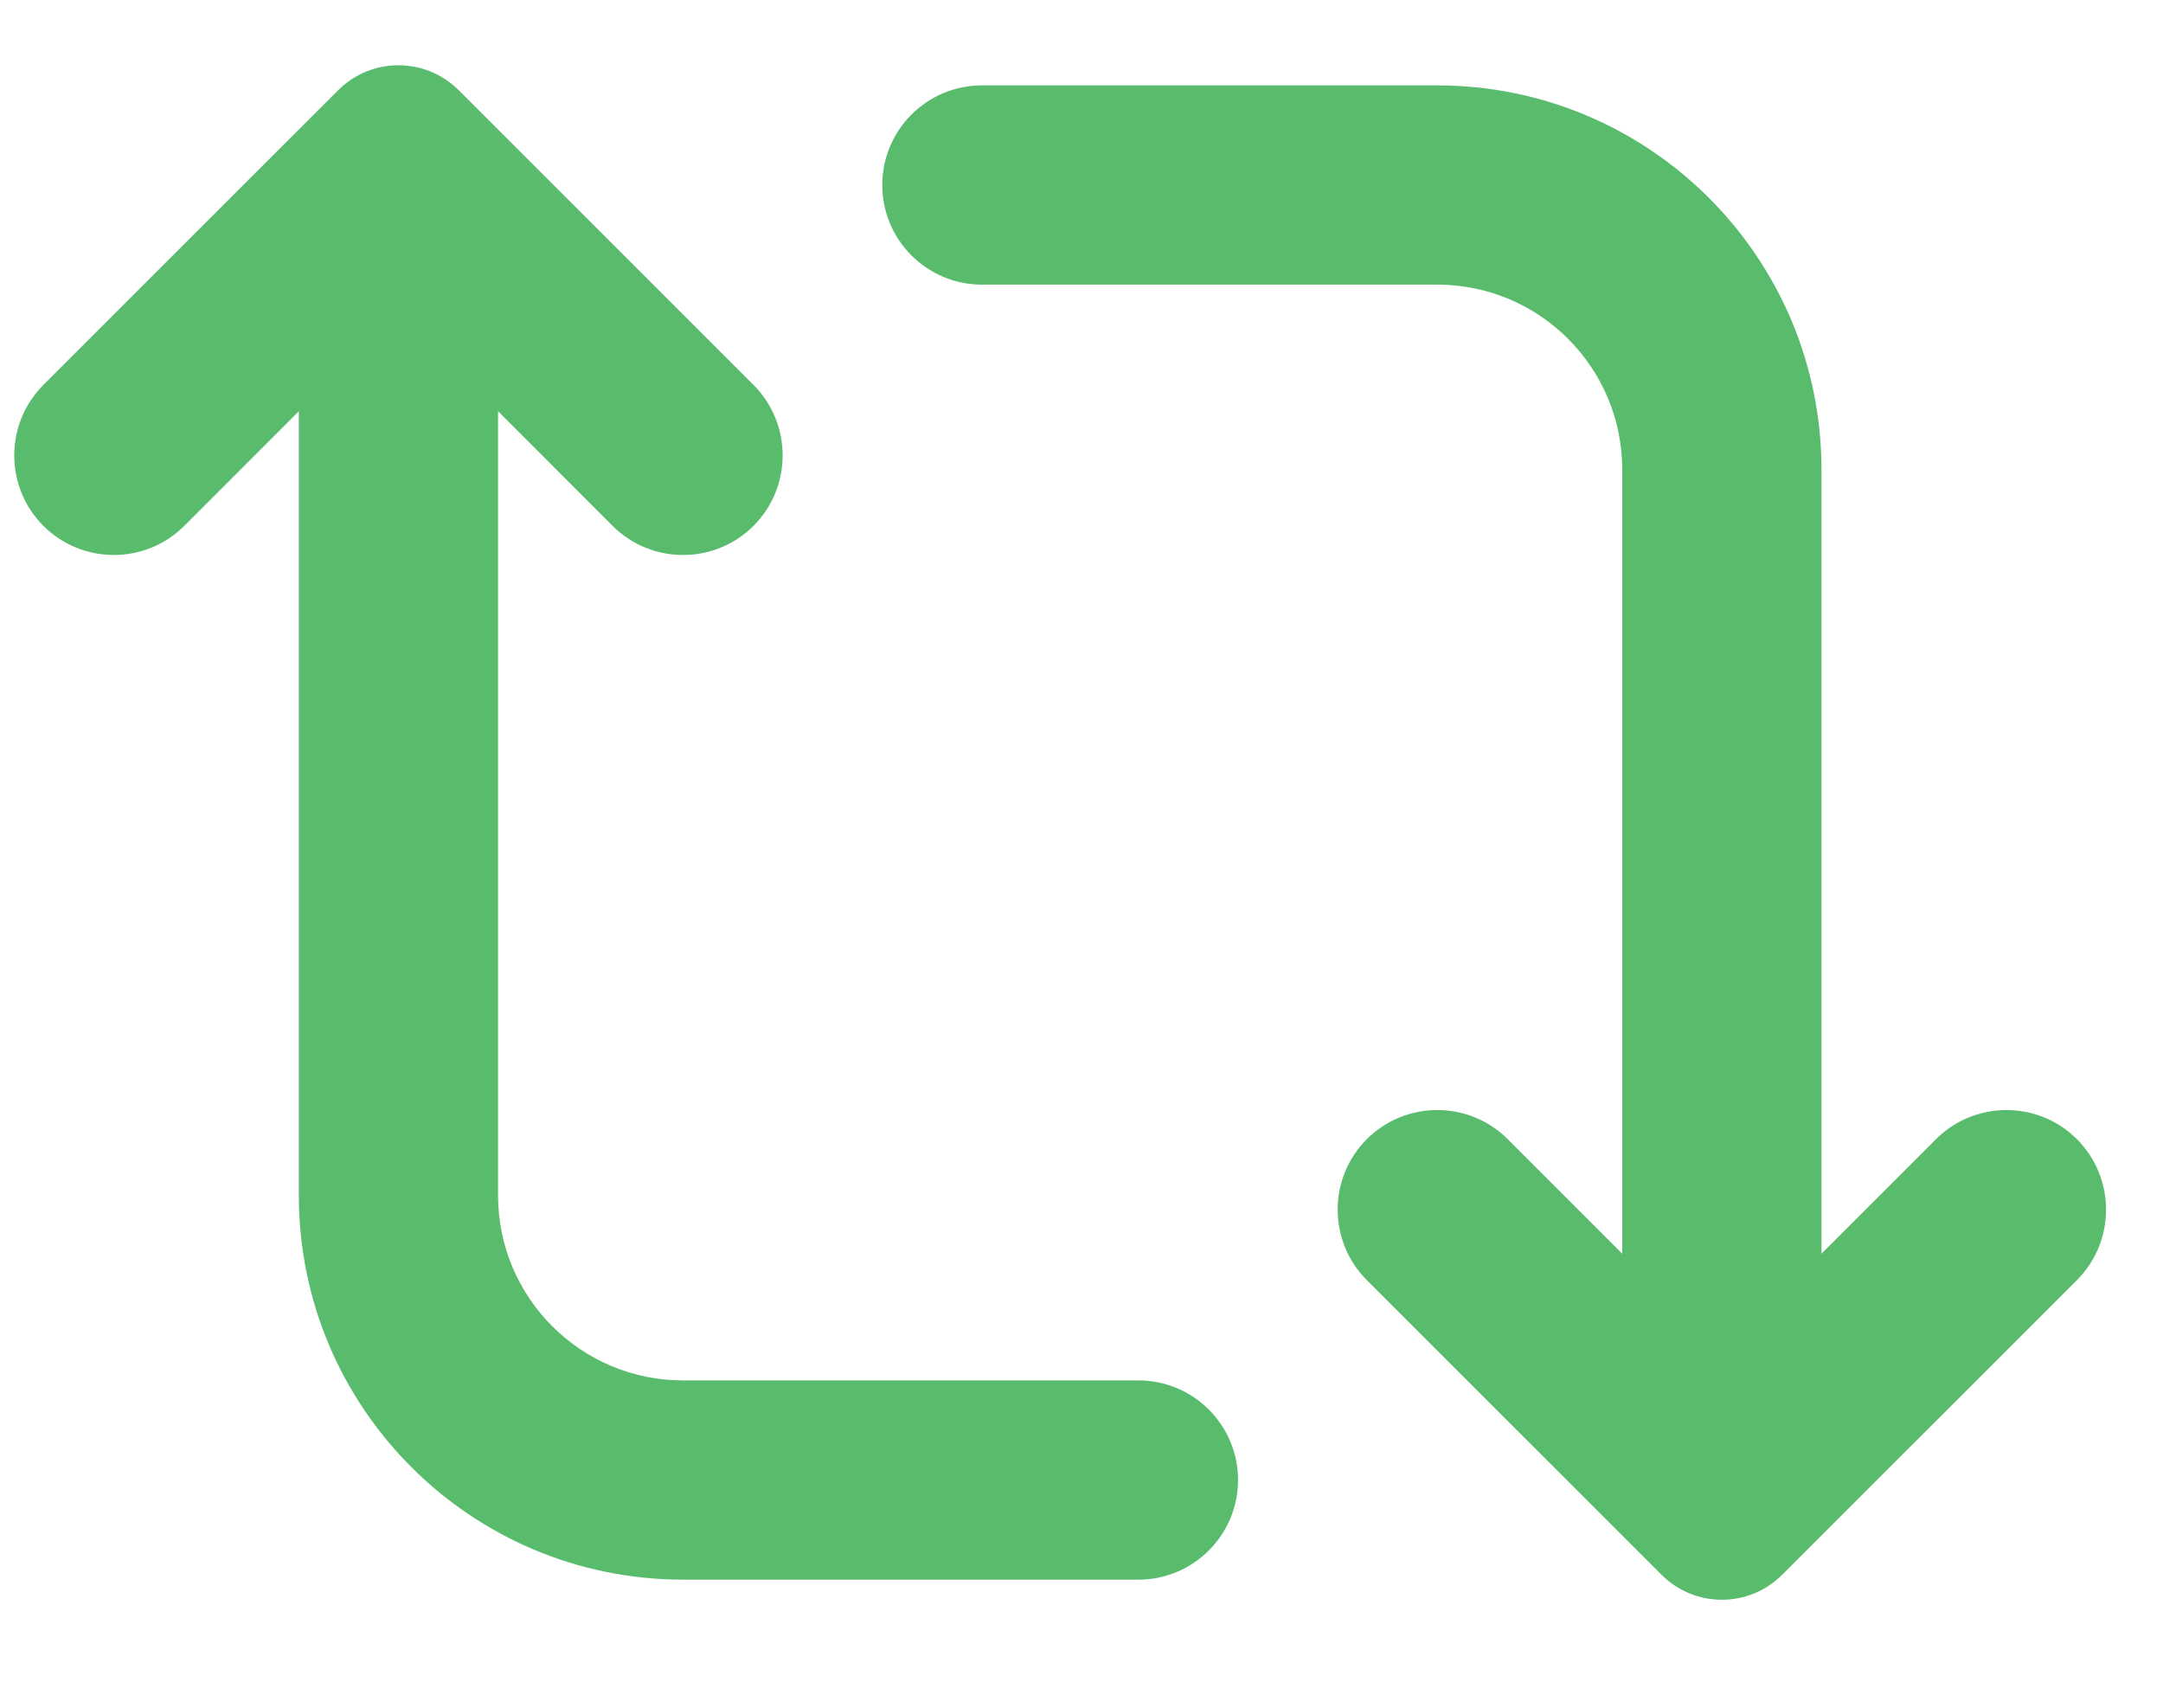
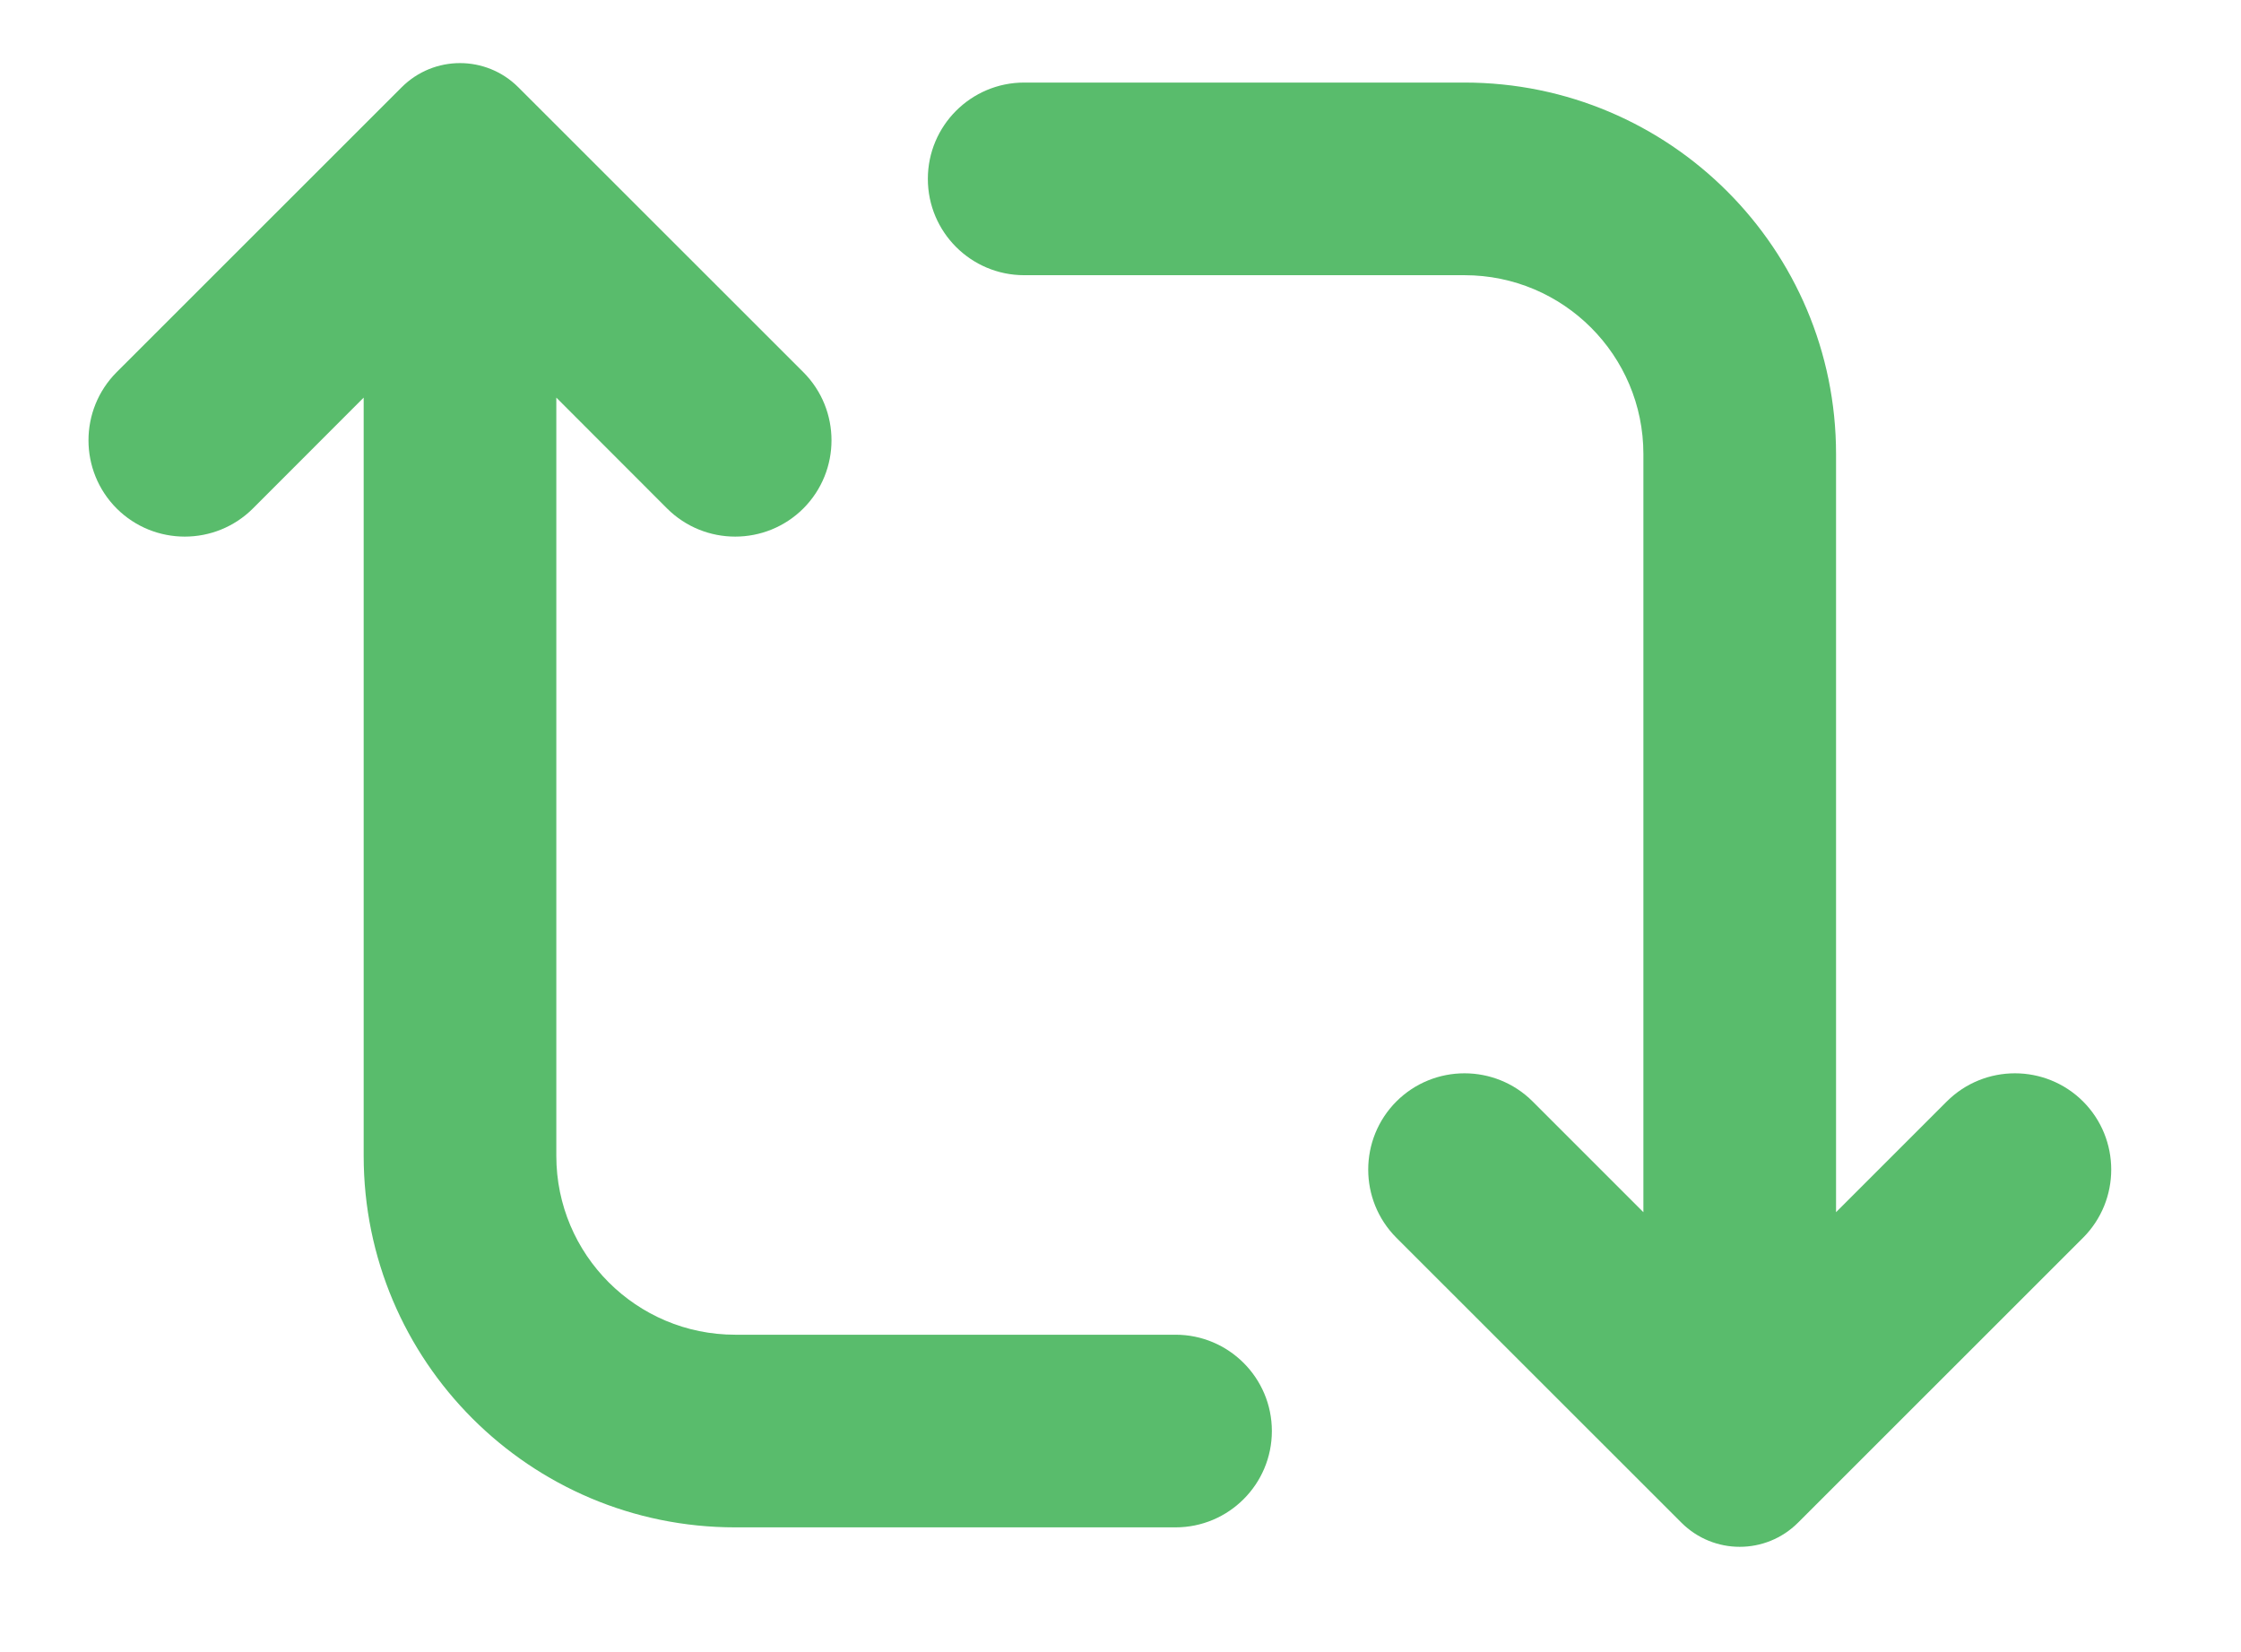
- <svg xmlns="http://www.w3.org/2000/svg" width="19" height="15" viewBox="0 0 19 15" fill="none">
+ <svg xmlns="http://www.w3.org/2000/svg" width="19" height="14" viewBox="0 0 19 15" fill="none">
  <path fill-rule="evenodd" clip-rule="evenodd" d="M4.03 0.793C3.737 0.5 3.263 0.5 2.97 0.793L0.381 3.381C0.04 3.723 0.04 4.277 0.381 4.619C0.723 4.96 1.277 4.96 1.619 4.619L2.625 3.612V10.5C2.625 12.364 4.136 13.875 6 13.875H10C10.483 13.875 10.875 13.483 10.875 13C10.875 12.517 10.483 12.125 10 12.125H6C5.103 12.125 4.375 11.398 4.375 10.5V3.612L5.381 4.619C5.723 4.96 6.277 4.96 6.619 4.619C6.96 4.277 6.96 3.723 6.619 3.381L4.03 0.793ZM8.625 0.75C8.142 0.75 7.75 1.142 7.75 1.625C7.75 2.108 8.142 2.5 8.625 2.5H12.625C13.523 2.5 14.25 3.228 14.25 4.125V11.012L13.244 10.006C12.902 9.665 12.348 9.665 12.006 10.006C11.665 10.348 11.665 10.902 12.006 11.244L14.595 13.832C14.888 14.125 15.362 14.125 15.655 13.832L18.244 11.244C18.585 10.902 18.585 10.348 18.244 10.006C17.902 9.665 17.348 9.665 17.006 10.006L16 11.012V4.125C16 2.261 14.489 0.75 12.625 0.75H8.625Z" fill="#59BC6C" />
</svg>
